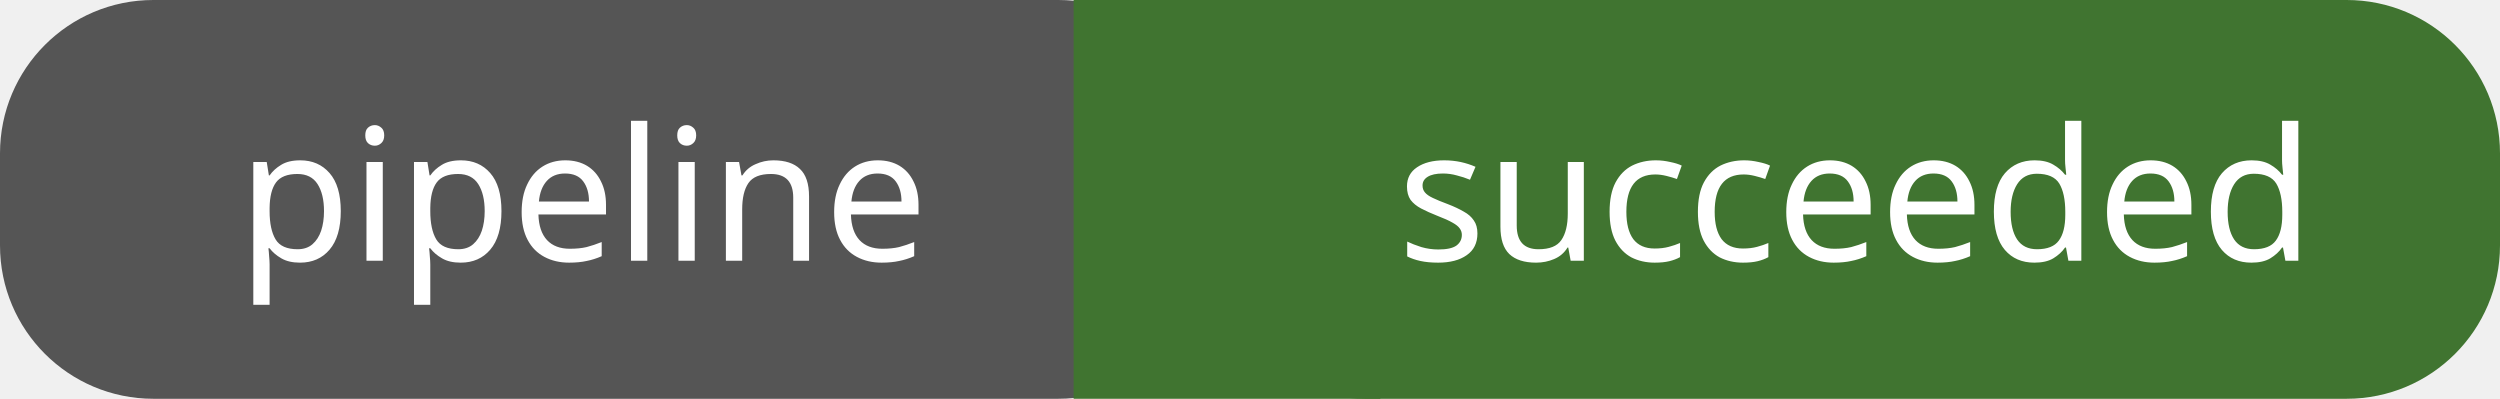
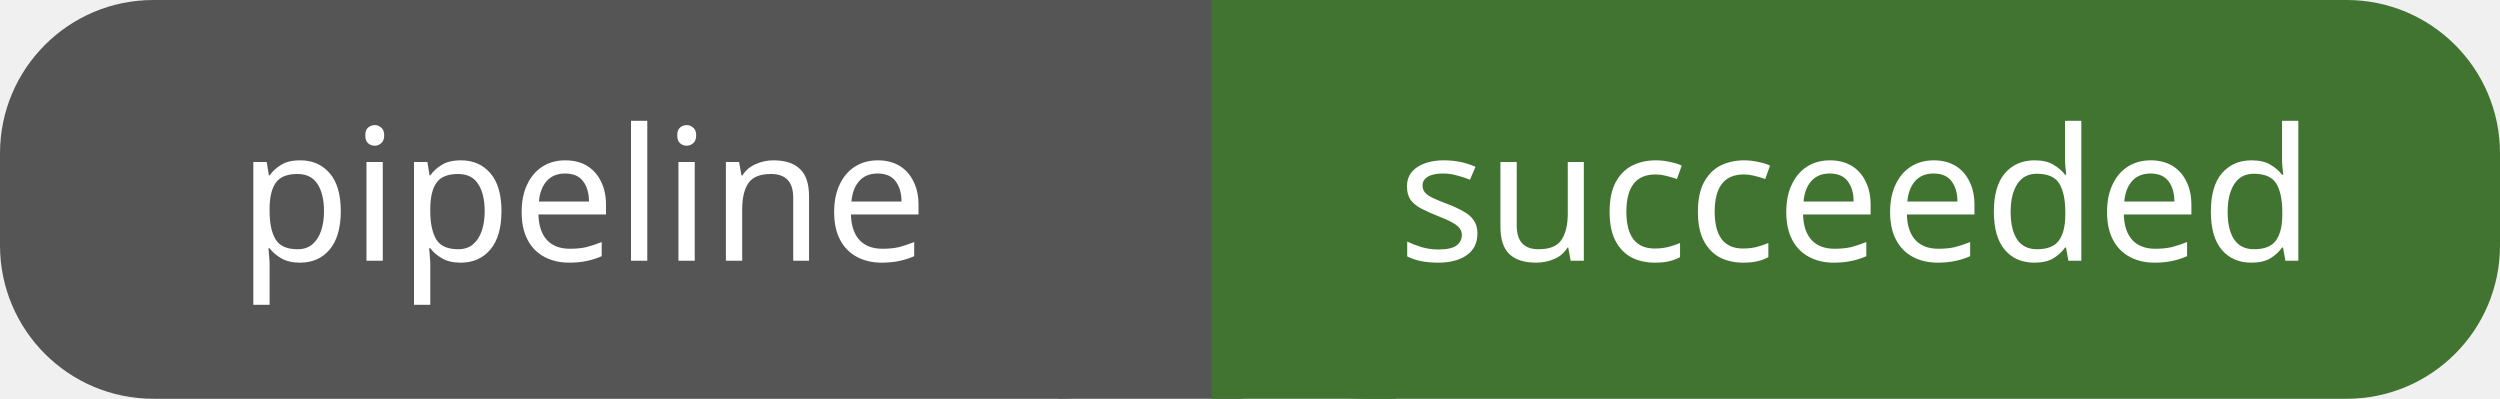
<svg xmlns="http://www.w3.org/2000/svg" id="pipeline-succeeded" width="163.0" height="26" viewBox="0 0 163.0 26">
  <g shape-rendering="geometricPrecision">
    <rect x="0" width="79.0" height="26" fill="#555" rx="10" ry="10" />
-     <rect x="70.0" width="20" height="26" fill="#407430" rx="0" ry="0" />
    <rect x="79.0" width="84.0" height="26" fill="#407430" rx="10" ry="10" />
+     <rect x="69.0" width="12" height="26" fill="#555" rx="0" ry="0" />
+     <rect x="79.0" width="12" height="26" fill="#407430" rx="0" ry="0" />
  </g>
  <g text-anchor="middle">
    <text fill="#fff" font-size="12" font-family="sans-serif" x="38.0" y="17">pipeline</text>
    <text fill="#fff" font-size="12" font-family="sans-serif" x="121.0" y="17">succeeded</text>
  </g>
</svg>
